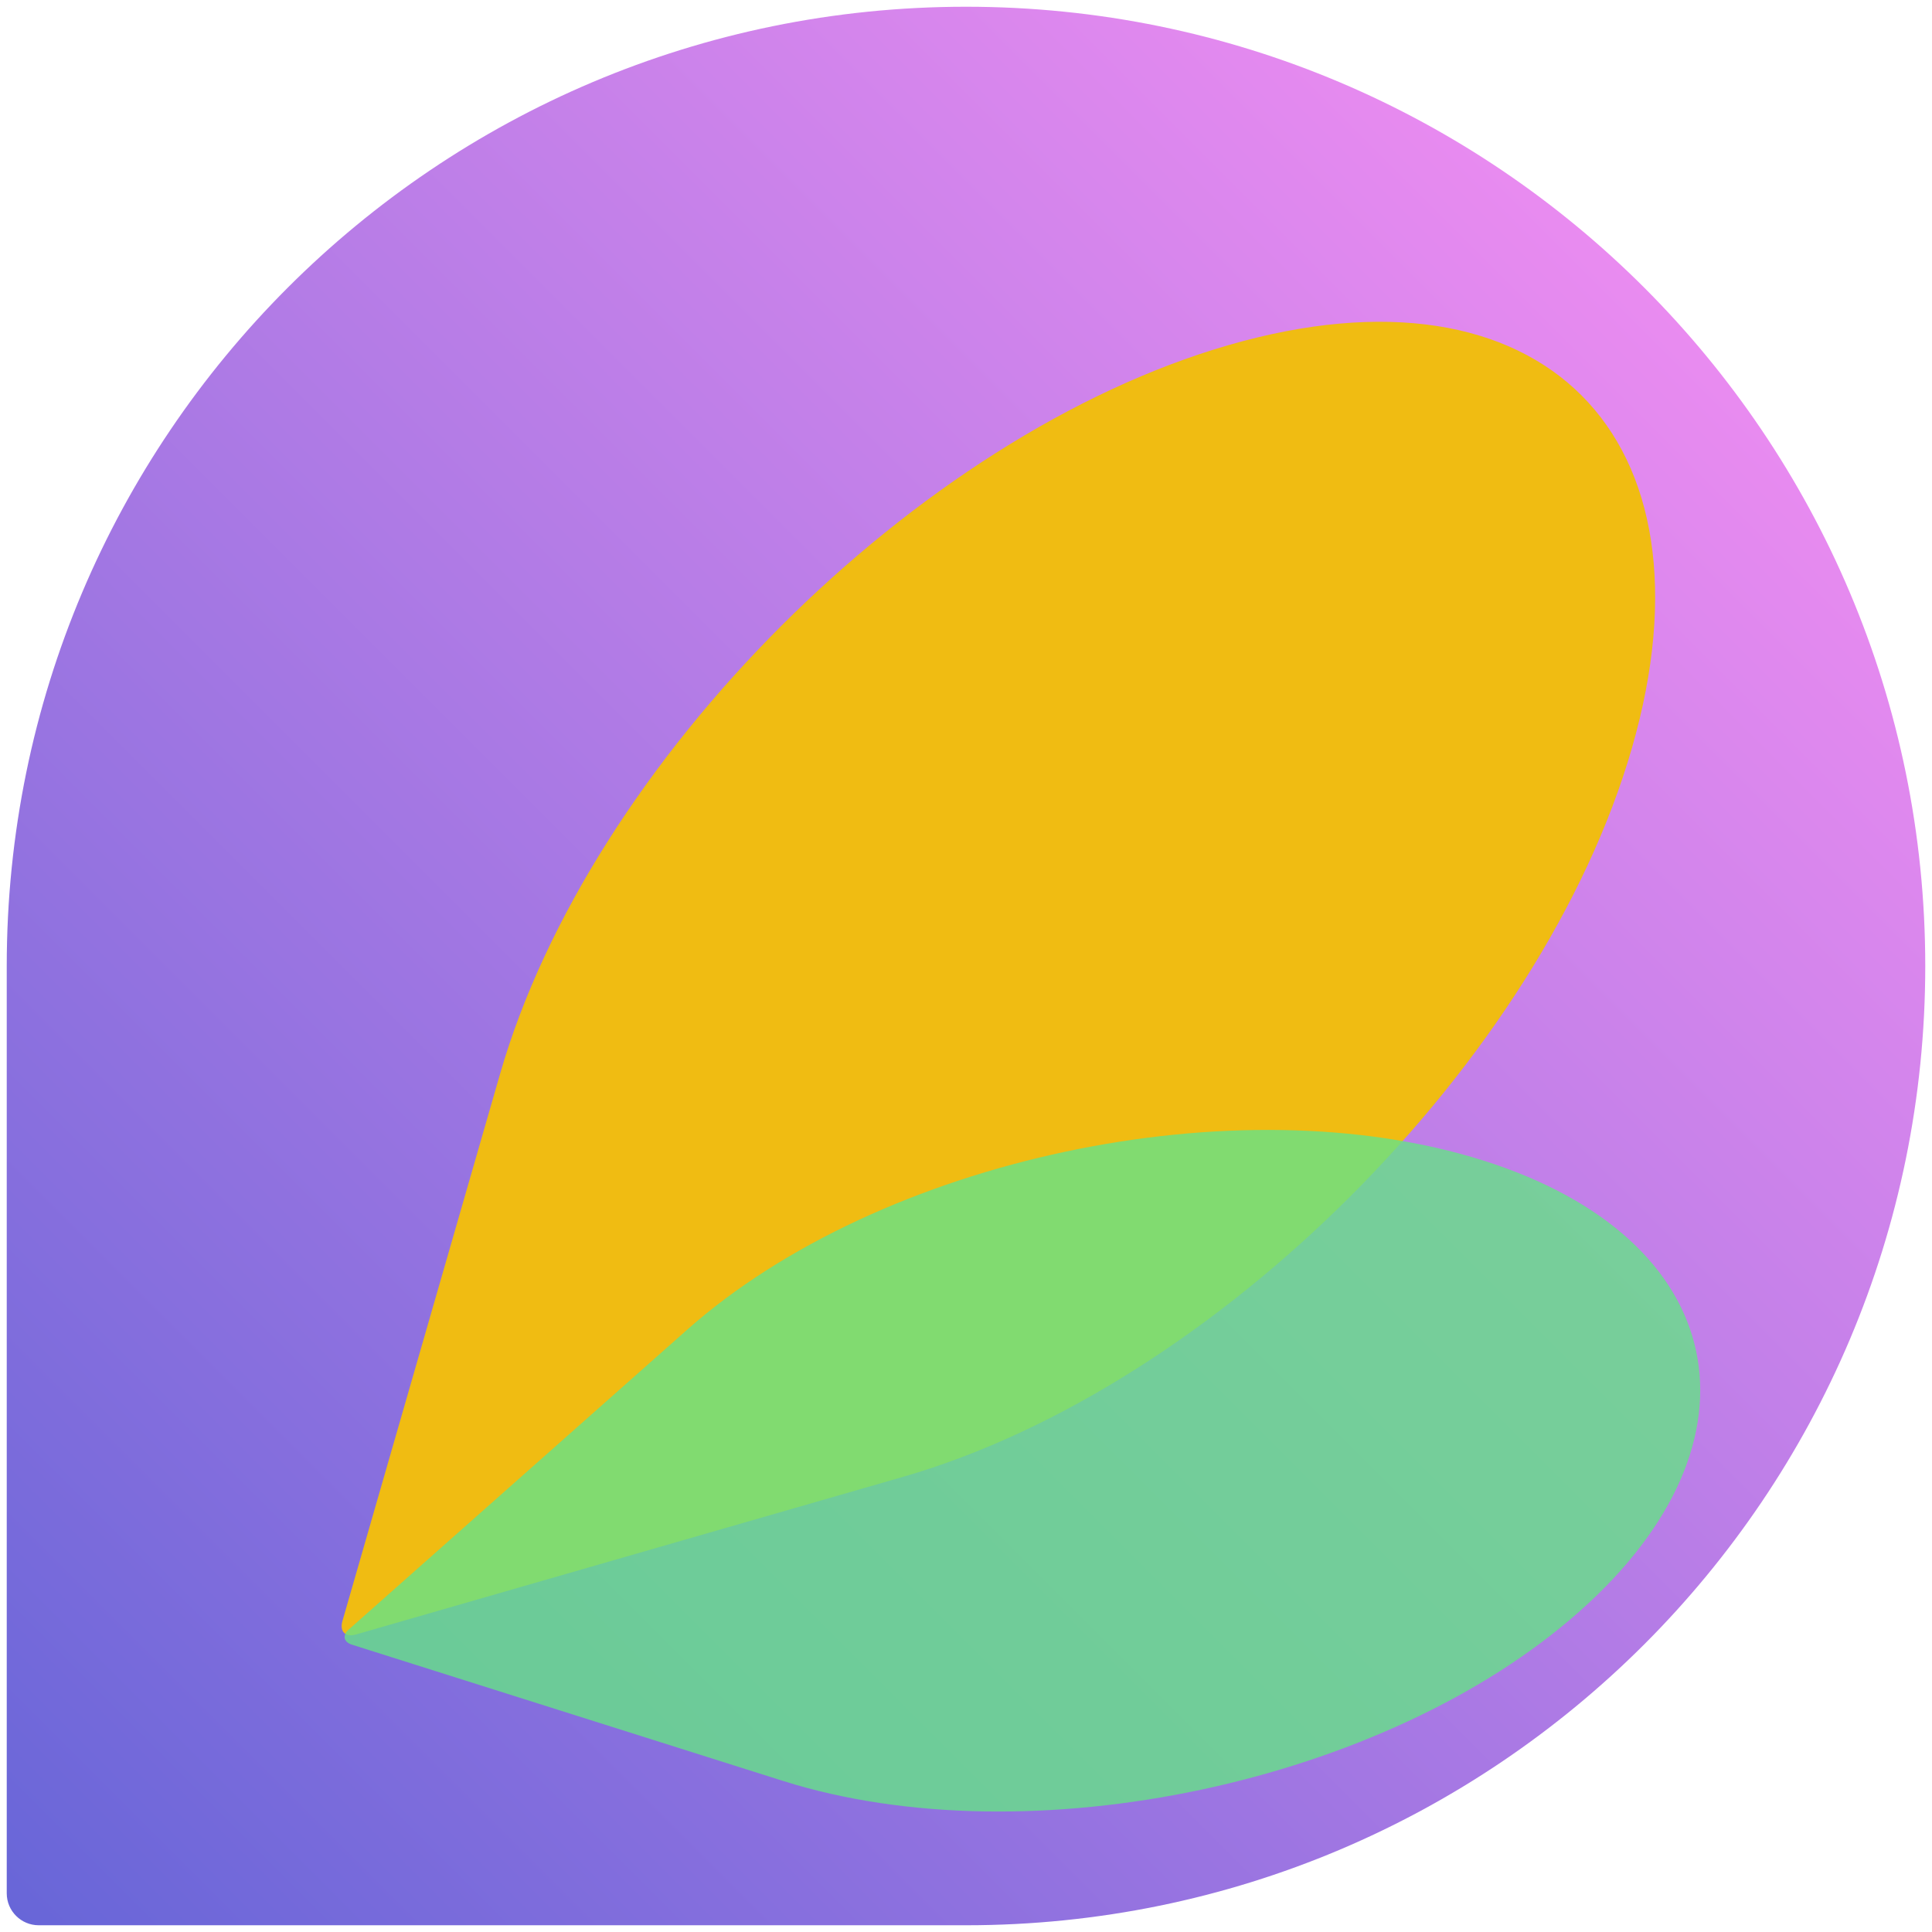
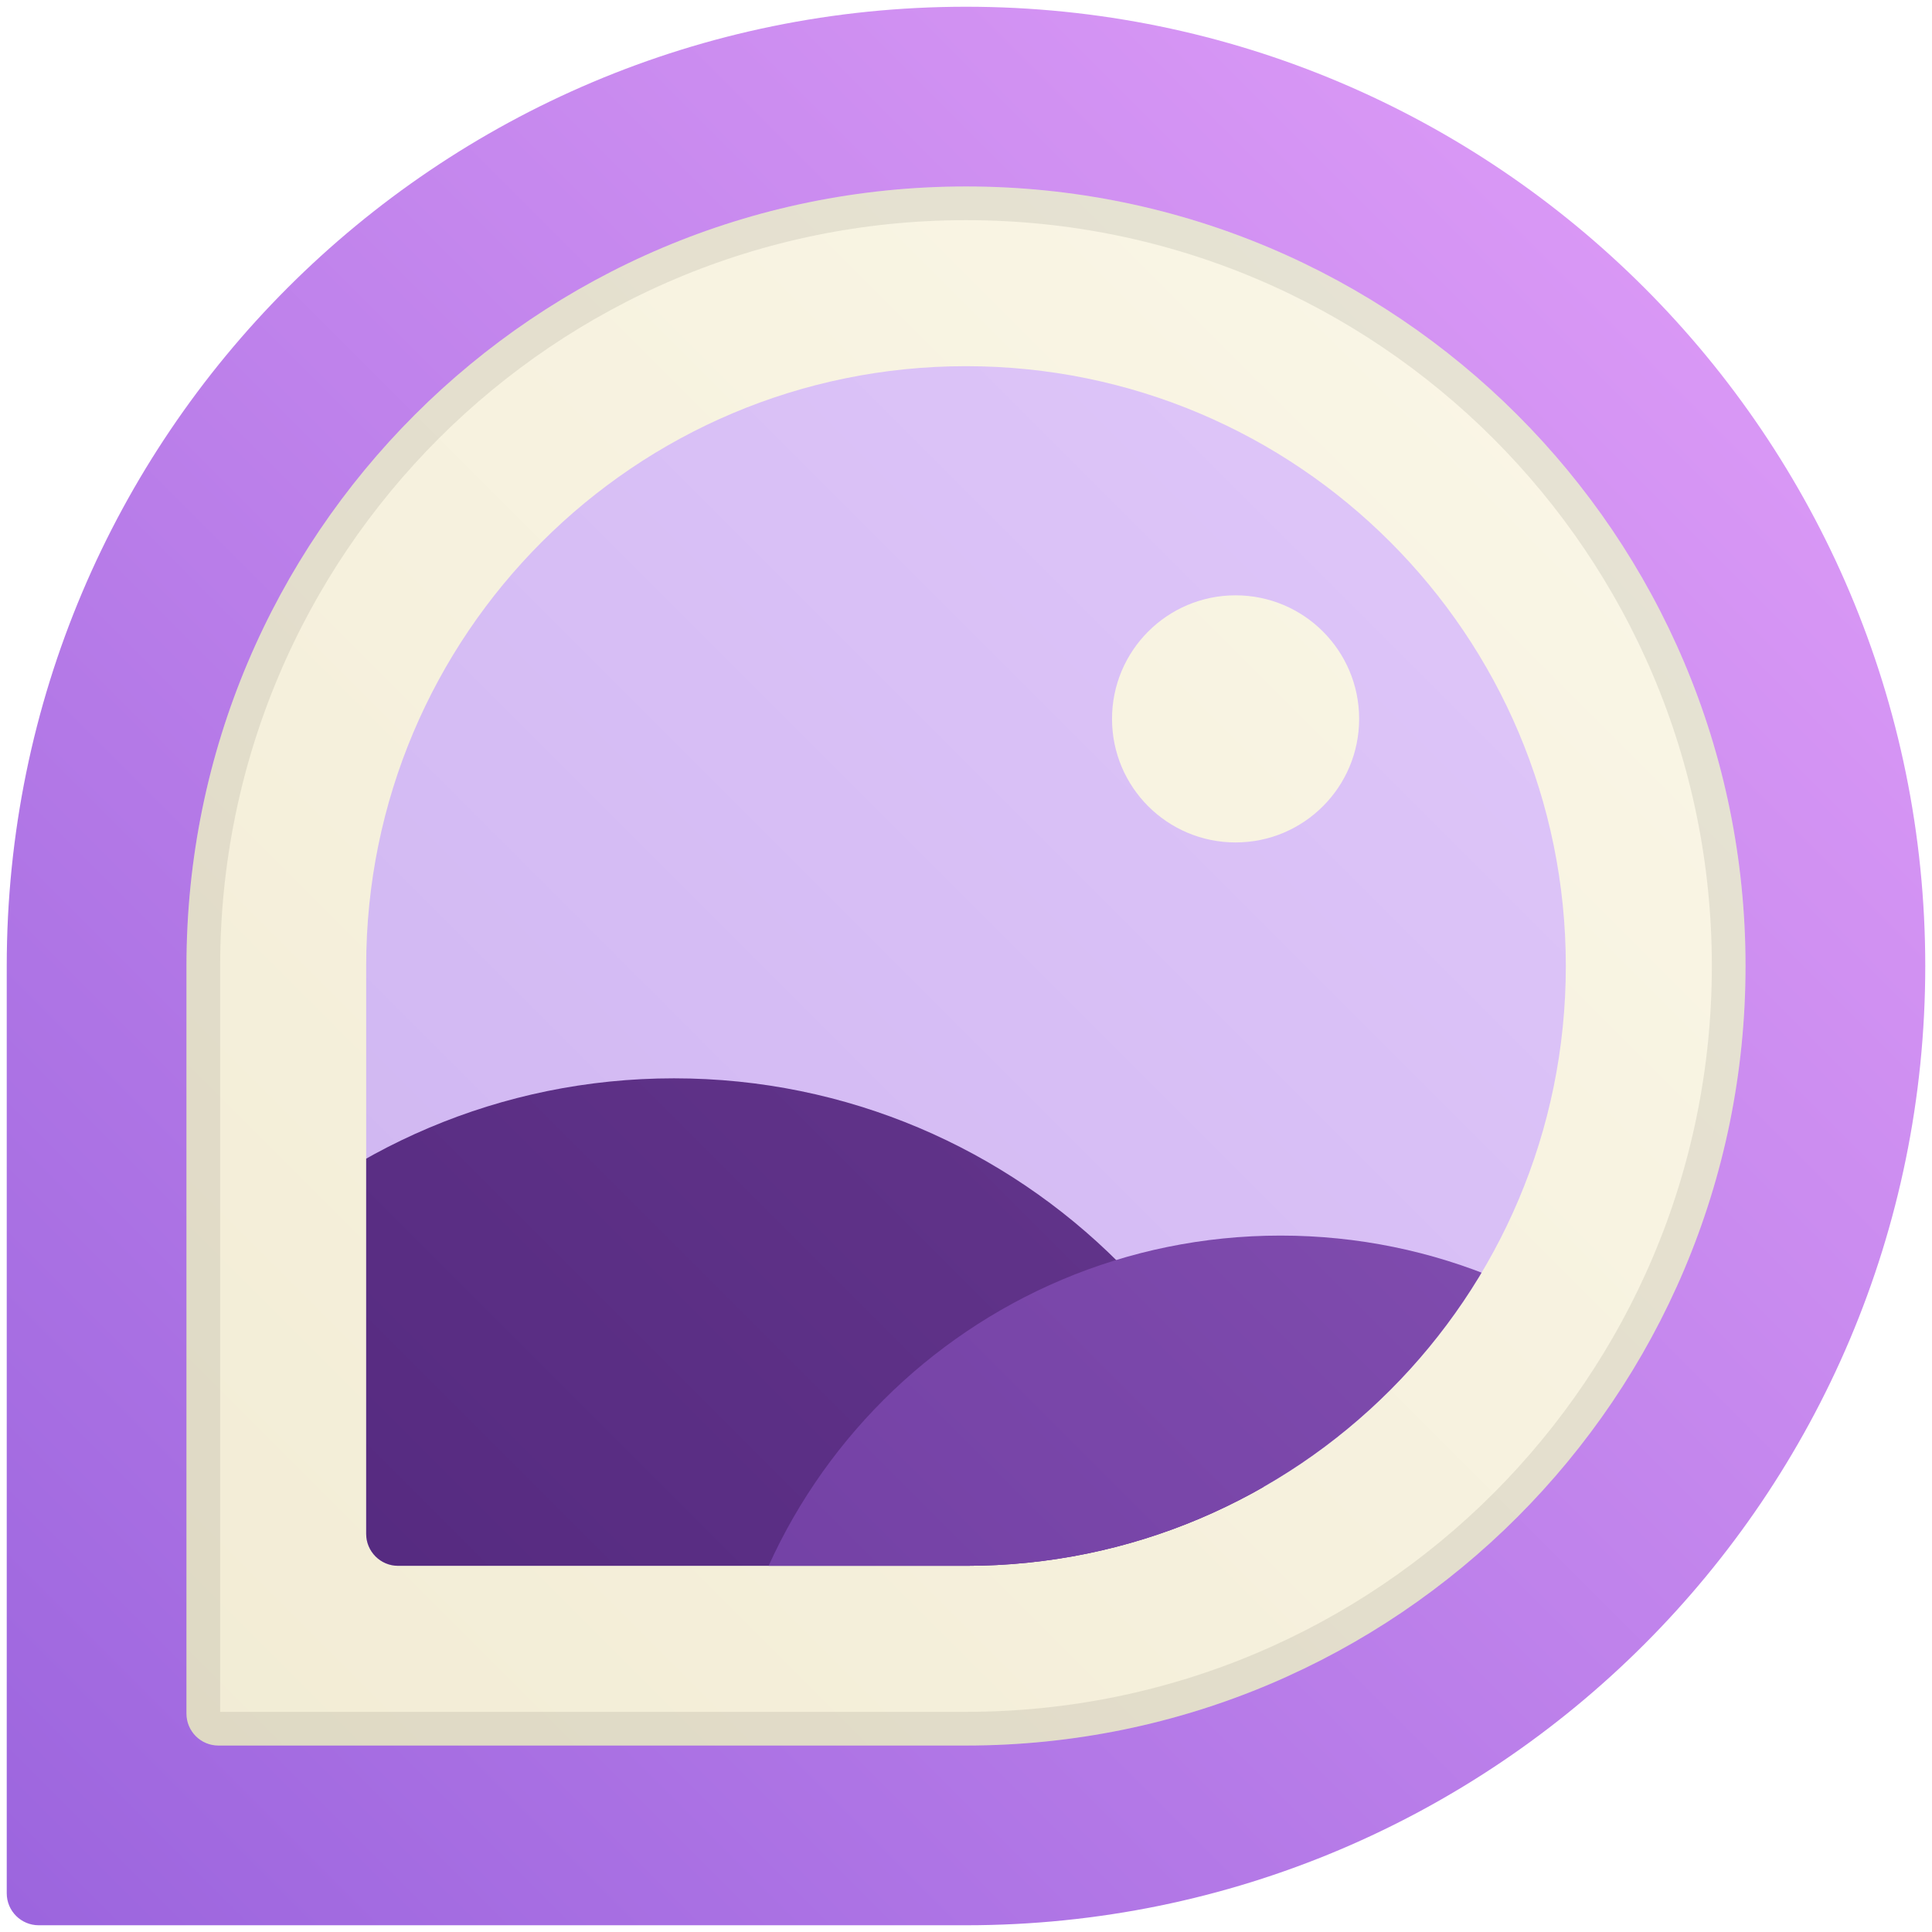
<svg xmlns="http://www.w3.org/2000/svg" width="86" height="86" viewBox="0 0 86 86">
  <defs>
-     <linearGradient id="gF" gradientUnits="userSpaceOnUse" x1="0.717" y1="85.283" x2="73.194" y2="12.806">
-       <stop offset="0" stop-color="#6866D8" />
-       <stop offset="1" stop-color="#E98BF0" />
+     <linearGradient id="gF" gradientUnits="userSpaceOnUse" x1="0.717" y1="85.283" x2="85.283" y2="0.717">
+       <stop offset="0" stop-color="#9C65DE" />
+       <stop offset="1" stop-color="#E3A0F9" />
    </linearGradient>
+     <linearGradient id="gD" gradientUnits="userSpaceOnUse" x1="0.717" y1="85.283" x2="85.283" y2="0.717">
+       <stop offset="0" stop-color="#68379D" />
+       <stop offset="1" stop-color="#915BBA" />
+     </linearGradient>
+     <linearGradient id="gE" gradientUnits="userSpaceOnUse" x1="0.717" y1="85.283" x2="85.283" y2="0.717">
+       <stop offset="0" stop-color="#4F257B" />
+       <stop offset="1" stop-color="#744399" />
+     </linearGradient>
+     <linearGradient id="gL" gradientUnits="userSpaceOnUse" x1="0.717" y1="85.283" x2="85.283" y2="0.717">
+       <stop offset="0" stop-color="#865BBC" />
+       <stop offset="1" stop-color="#AF81D5" />
+     </linearGradient>
+     <linearGradient id="gT" gradientUnits="userSpaceOnUse" x1="0.717" y1="85.283" x2="85.283" y2="0.717">
+       <stop offset="0" stop-color="#C9B0EE" />
+       <stop offset="1" stop-color="#E5CCFC" />
+     </linearGradient>
+     <linearGradient id="gC" gradientUnits="userSpaceOnUse" x1="0.717" y1="85.283" x2="85.283" y2="0.717">
+       <stop offset="0" stop-color="#F1EBD3" />
+       <stop offset="1" stop-color="#FCF8EA" />
+     </linearGradient>
+     <radialGradient id="gR" gradientUnits="userSpaceOnUse" cx="40" cy="40" r="24">
+       <stop offset="0" stop-color="#AF81D5" />
+       <stop offset="1" stop-color="#68379D" />
+     </radialGradient>
  </defs>
  <path d="M43.000,0.300 H43.000 A42.700,42.700 0 0 1 85.700,43.000 V43.000 A42.700,42.700 0 0 1 43.000,85.700 H1.723 A1.423,1.423 0 0 1 0.300,84.277 V43.000 A42.700,42.700 0 0 1 43.000,0.300 Z" fill="url(#gF)" />
-   <path d="M43.000,0.300 H43.000 A42.700,42.700 0 0 1 85.700,43.000 V43.000 A42.700,42.700 0 0 1 43.000,85.700 H1.723 A1.423,1.423 0 0 1 0.300,84.277 V43.000 A42.700,42.700 0 0 1 43.000,0.300 Z" fill="#F0BC12" opacity="1" transform="translate(15 73) rotate(-45) scale(0.76 0.42) rotate(45) translate(-0.3 -85.7)" />
-   <path d="M43.000,0.300 H43.000 A42.700,42.700 0 0 1 85.700,43.000 V43.000 A42.700,42.700 0 0 1 43.000,85.700 H1.723 A1.423,1.423 0 0 1 0.300,84.277 V43.000 A42.700,42.700 0 0 1 43.000,0.300 Z" fill="#65E287" opacity="0.8" transform="translate(15 73) rotate(-12) scale(0.6 0.34) rotate(45) translate(-0.3 -85.7)" />
+   <path d="M43.000,8.300 H43.000 A34.700,34.700 0 0 1 77.700,43.000 V43.000 A34.700,34.700 0 0 1 43.000,77.700 H9.723 A1.423,1.423 0 0 1 8.300,76.277 V43.000 A34.700,34.700 0 0 1 43.000,8.300 Z" fill="url(#gC)" />
+   <clipPath id="face">
+     <path d="M43.000,8.300 H43.000 A34.700,34.700 0 0 1 77.700,43.000 V43.000 A34.700,34.700 0 0 1 43.000,77.700 H9.723 A1.423,1.423 0 0 1 8.300,76.277 V43.000 A34.700,34.700 0 0 1 43.000,8.300 Z" />
+   </clipPath>
+   <path d="M43.000,8.300 H43.000 A34.700,34.700 0 0 1 77.700,43.000 V43.000 A34.700,34.700 0 0 1 43.000,77.700 H9.723 A1.423,1.423 0 0 1 8.300,76.277 V43.000 A34.700,34.700 0 0 1 43.000,8.300 Z" fill="none" stroke="#000000" stroke-opacity="0.08" stroke-width="3" clip-path="url(#face)" />
+   <path d="M43.000,16.300 H43.000 A26.700,26.700 0 0 1 69.700,43.000 V43.000 A26.700,26.700 0 0 1 43.000,69.700 H17.723 A1.423,1.423 0 0 1 16.300,68.277 V43.000 A26.700,26.700 0 0 1 43.000,16.300 Z" fill="url(#gT)" />
+   <clipPath id="p1">
+     <path d="M43.000,16.300 H43.000 A26.700,26.700 0 0 1 69.700,43.000 V43.000 A26.700,26.700 0 0 1 43.000,69.700 H17.723 A1.423,1.423 0 0 1 16.300,68.277 V43.000 A26.700,26.700 0 0 1 43.000,16.300 Z" />
+   </clipPath>
+   <path d="M2 76 A28 28 0 0 1 58 76 Z" fill="url(#gE)" clip-path="url(#p1)" />
+   <clipPath id="p2">
+     <path d="M43.000,16.300 H43.000 A26.700,26.700 0 0 1 69.700,43.000 V43.000 A26.700,26.700 0 0 1 43.000,69.700 H17.723 A1.423,1.423 0 0 1 16.300,68.277 V43.000 A26.700,26.700 0 0 1 43.000,16.300 Z" />
+   </clipPath>
+   <path d="M32 80 A25 25 0 0 1 82 80 Z" fill="url(#gD)" clip-path="url(#p2)" />
+   <circle cx="55" cy="32" r="5.5" fill="url(#gC)" />
</svg>
